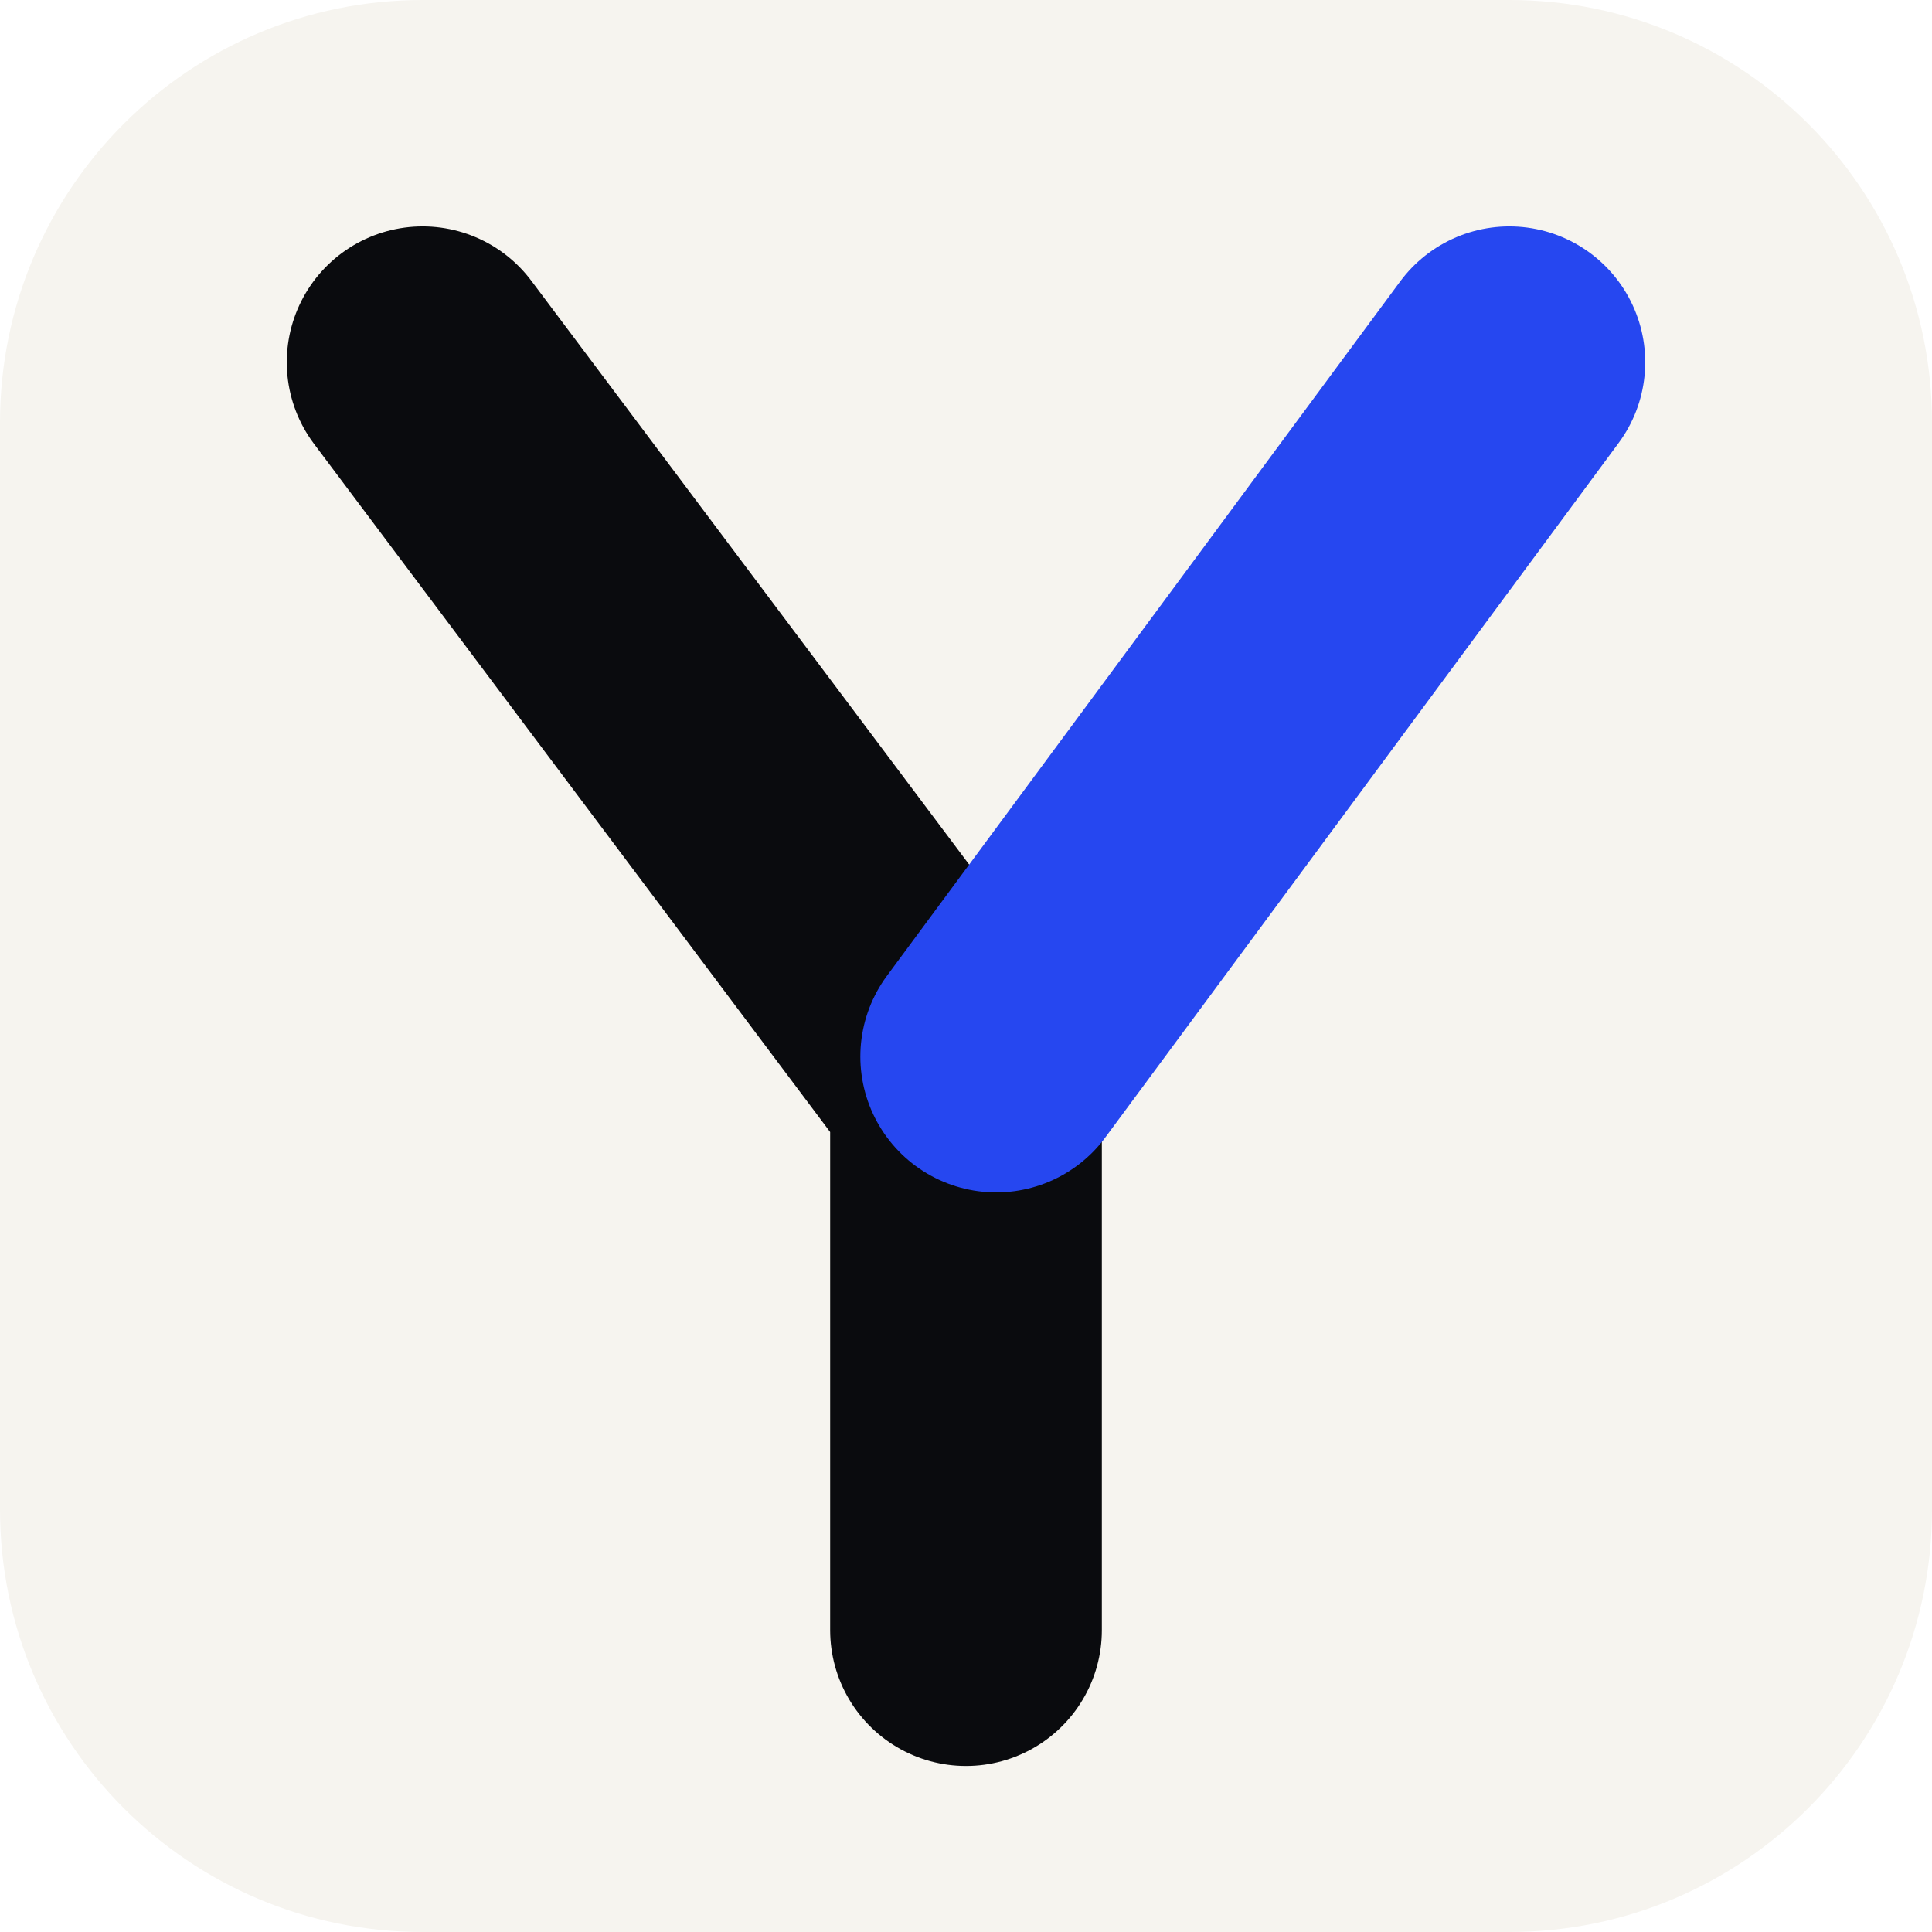
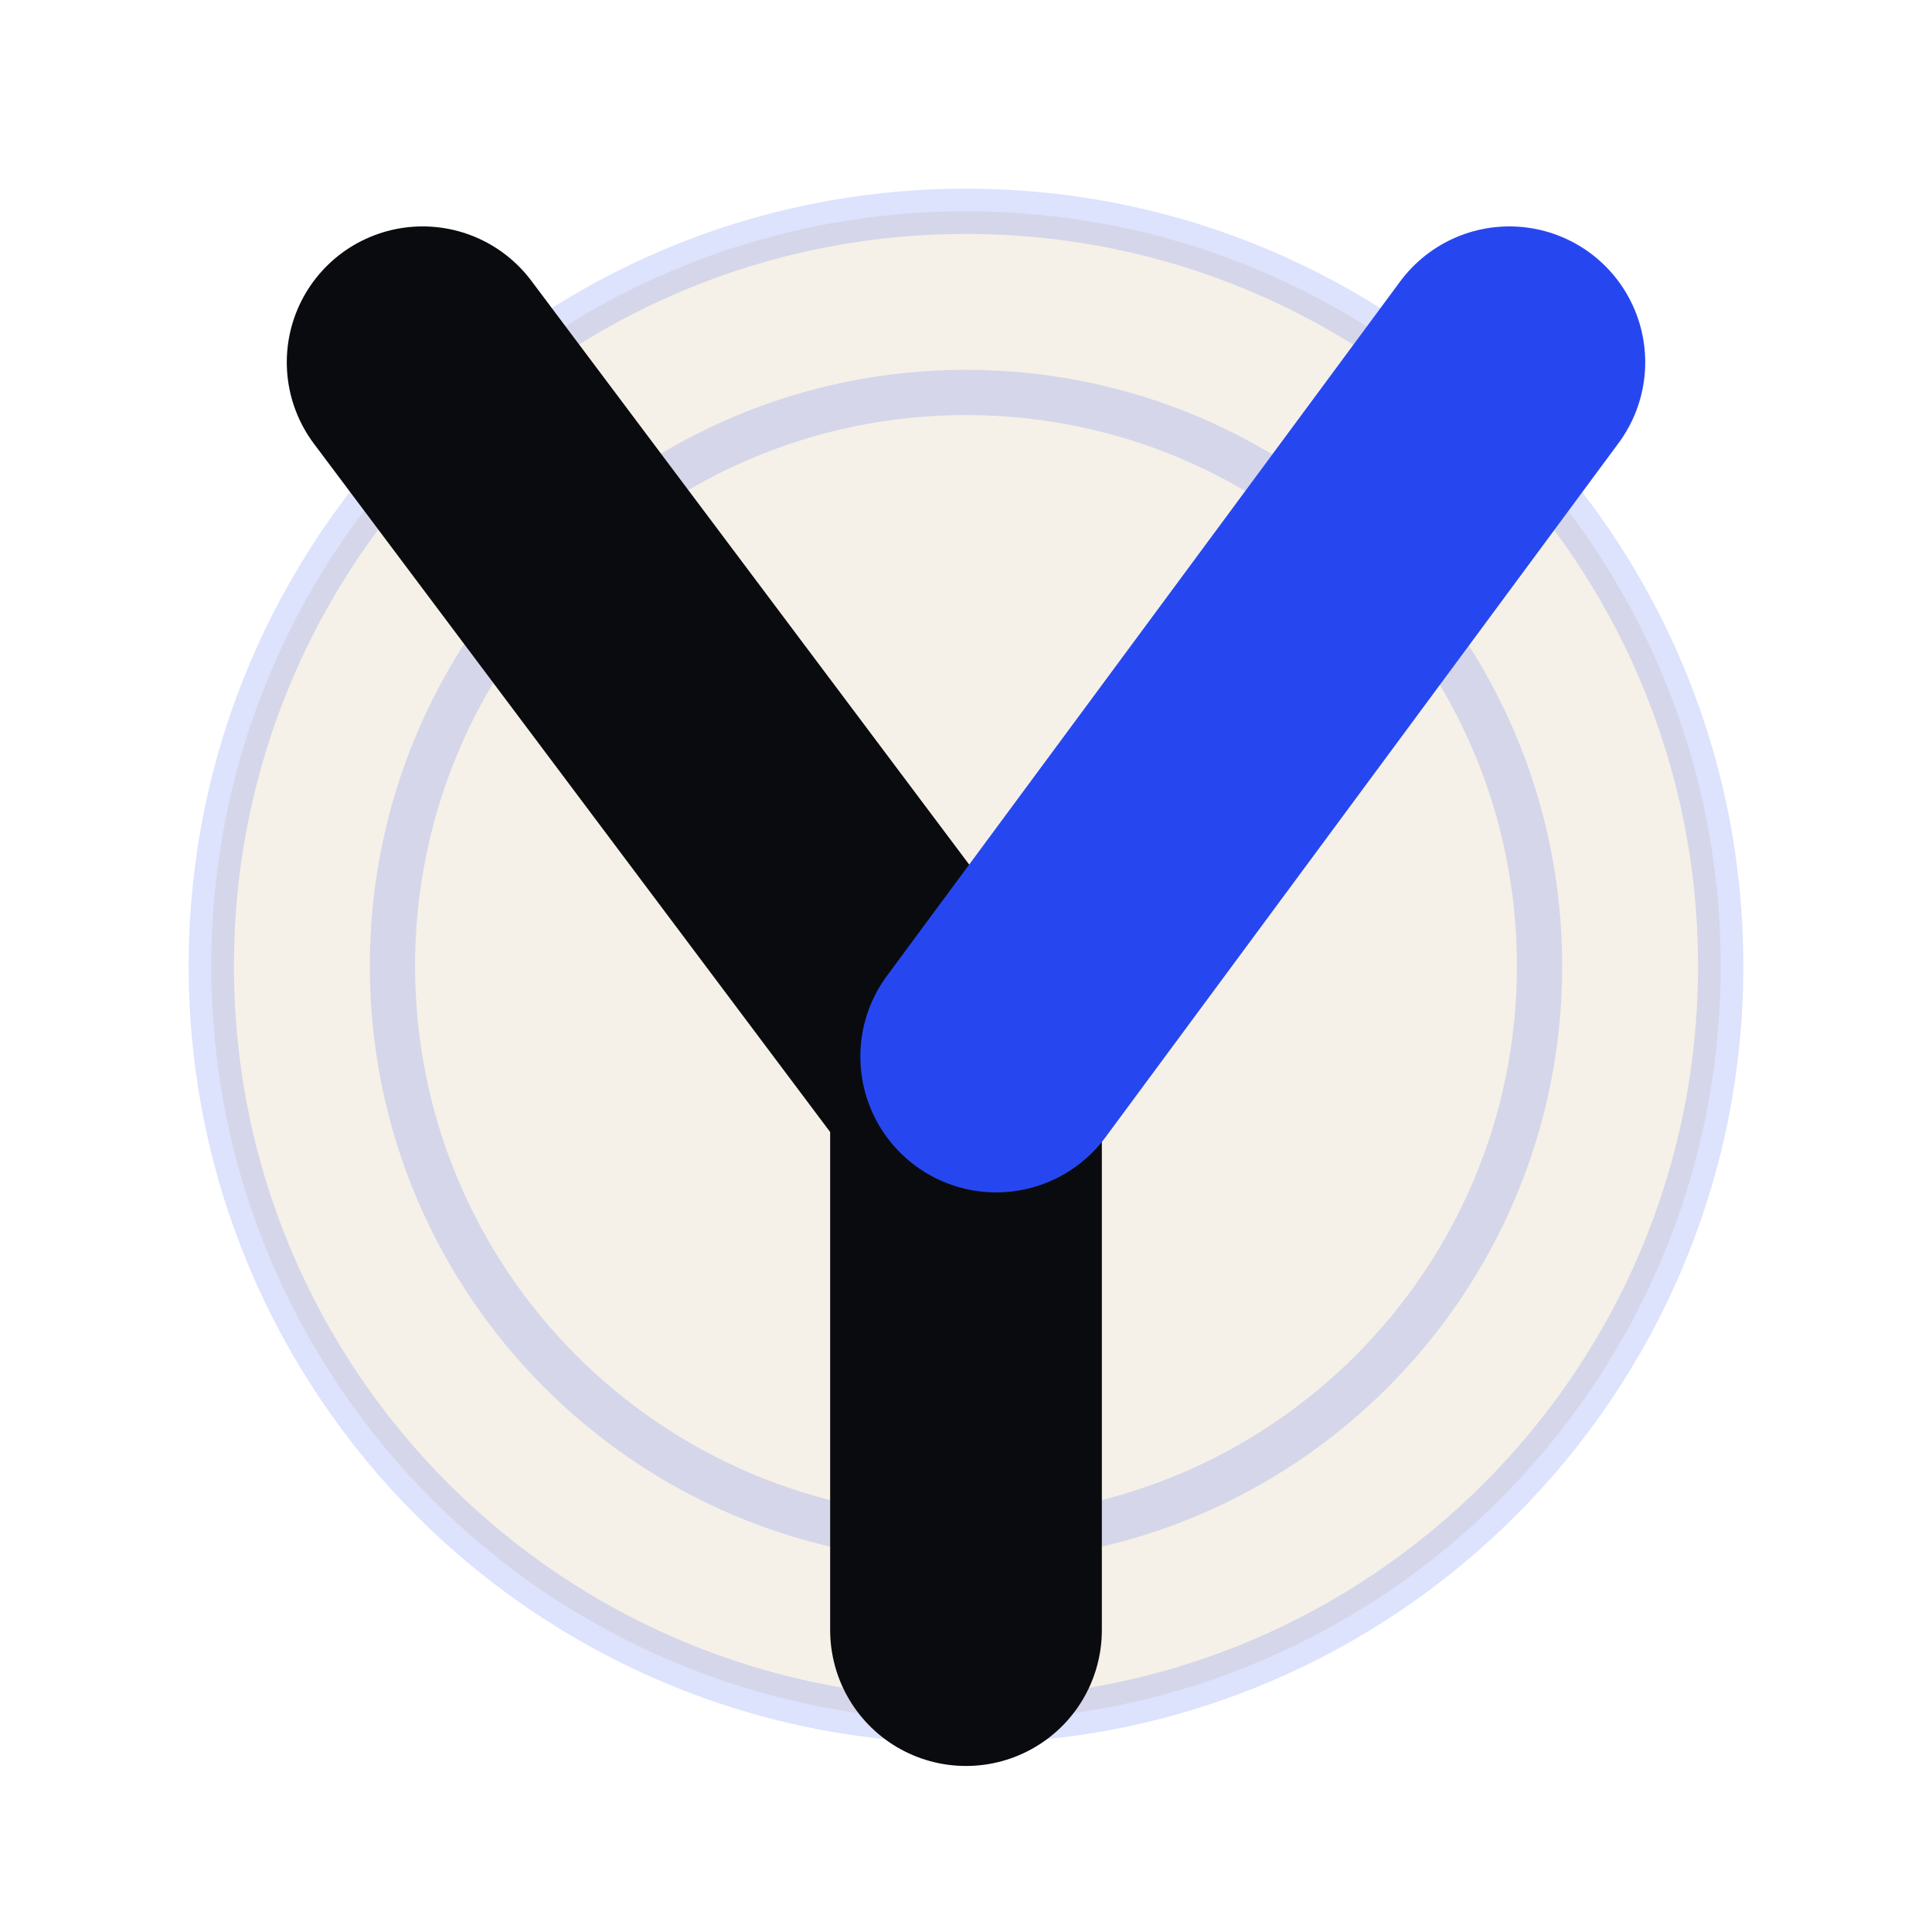
<svg xmlns="http://www.w3.org/2000/svg" viewBox="0 0 64 64" width="256" height="256" role="img" aria-label="ForkFirst">
-   <rect width="64" height="64" rx="14" fill="#F6F4EF" />
+   <circle cx="32" cy="32" r="25" fill="#F4F0E6" fill-opacity="0.92" stroke="#2647F0" stroke-opacity="0.16" stroke-width="1.5" />
+   <circle cx="32" cy="32" r="19" fill="none" stroke="#2647F0" stroke-opacity="0.16" stroke-width="1.5" />
  <path d="M14 12 L 32 36 L 32 54" fill="none" stroke="#0A0B0E" stroke-width="9" stroke-linecap="round" stroke-linejoin="round" />
  <path d="M50 12 L 33 35" fill="none" stroke="#2647F0" stroke-width="9" stroke-linecap="round" />
</svg>
